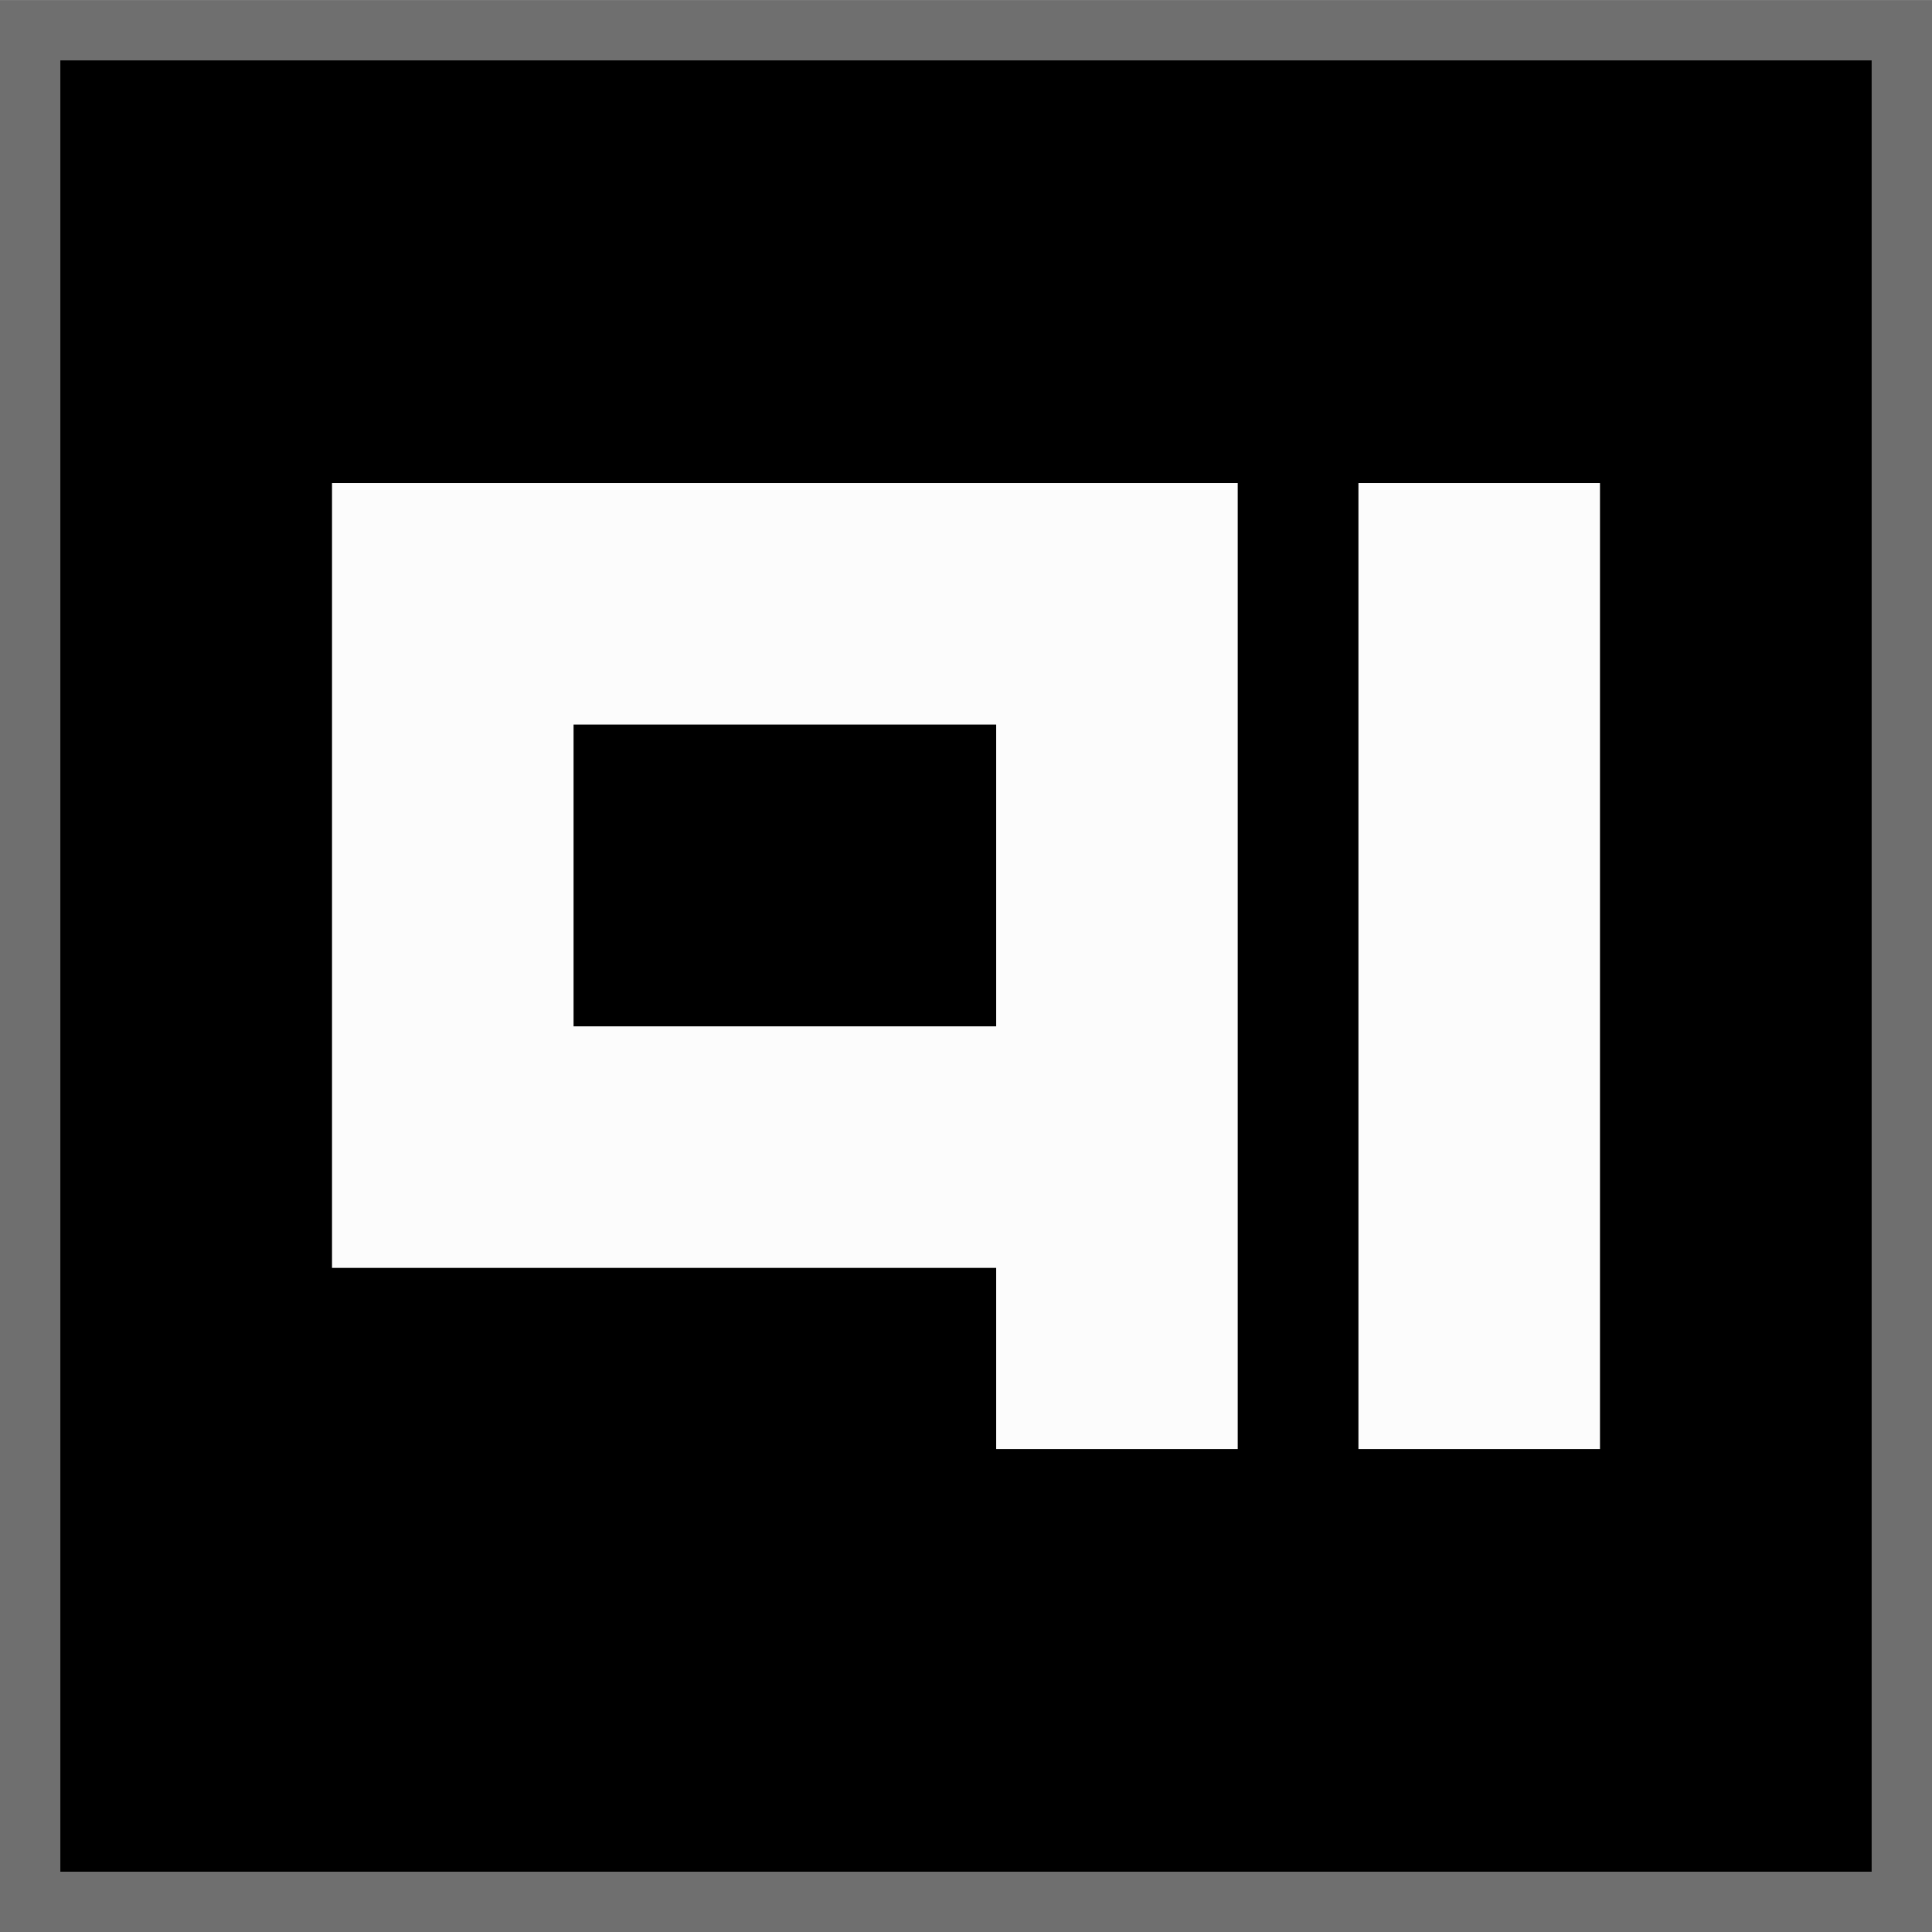
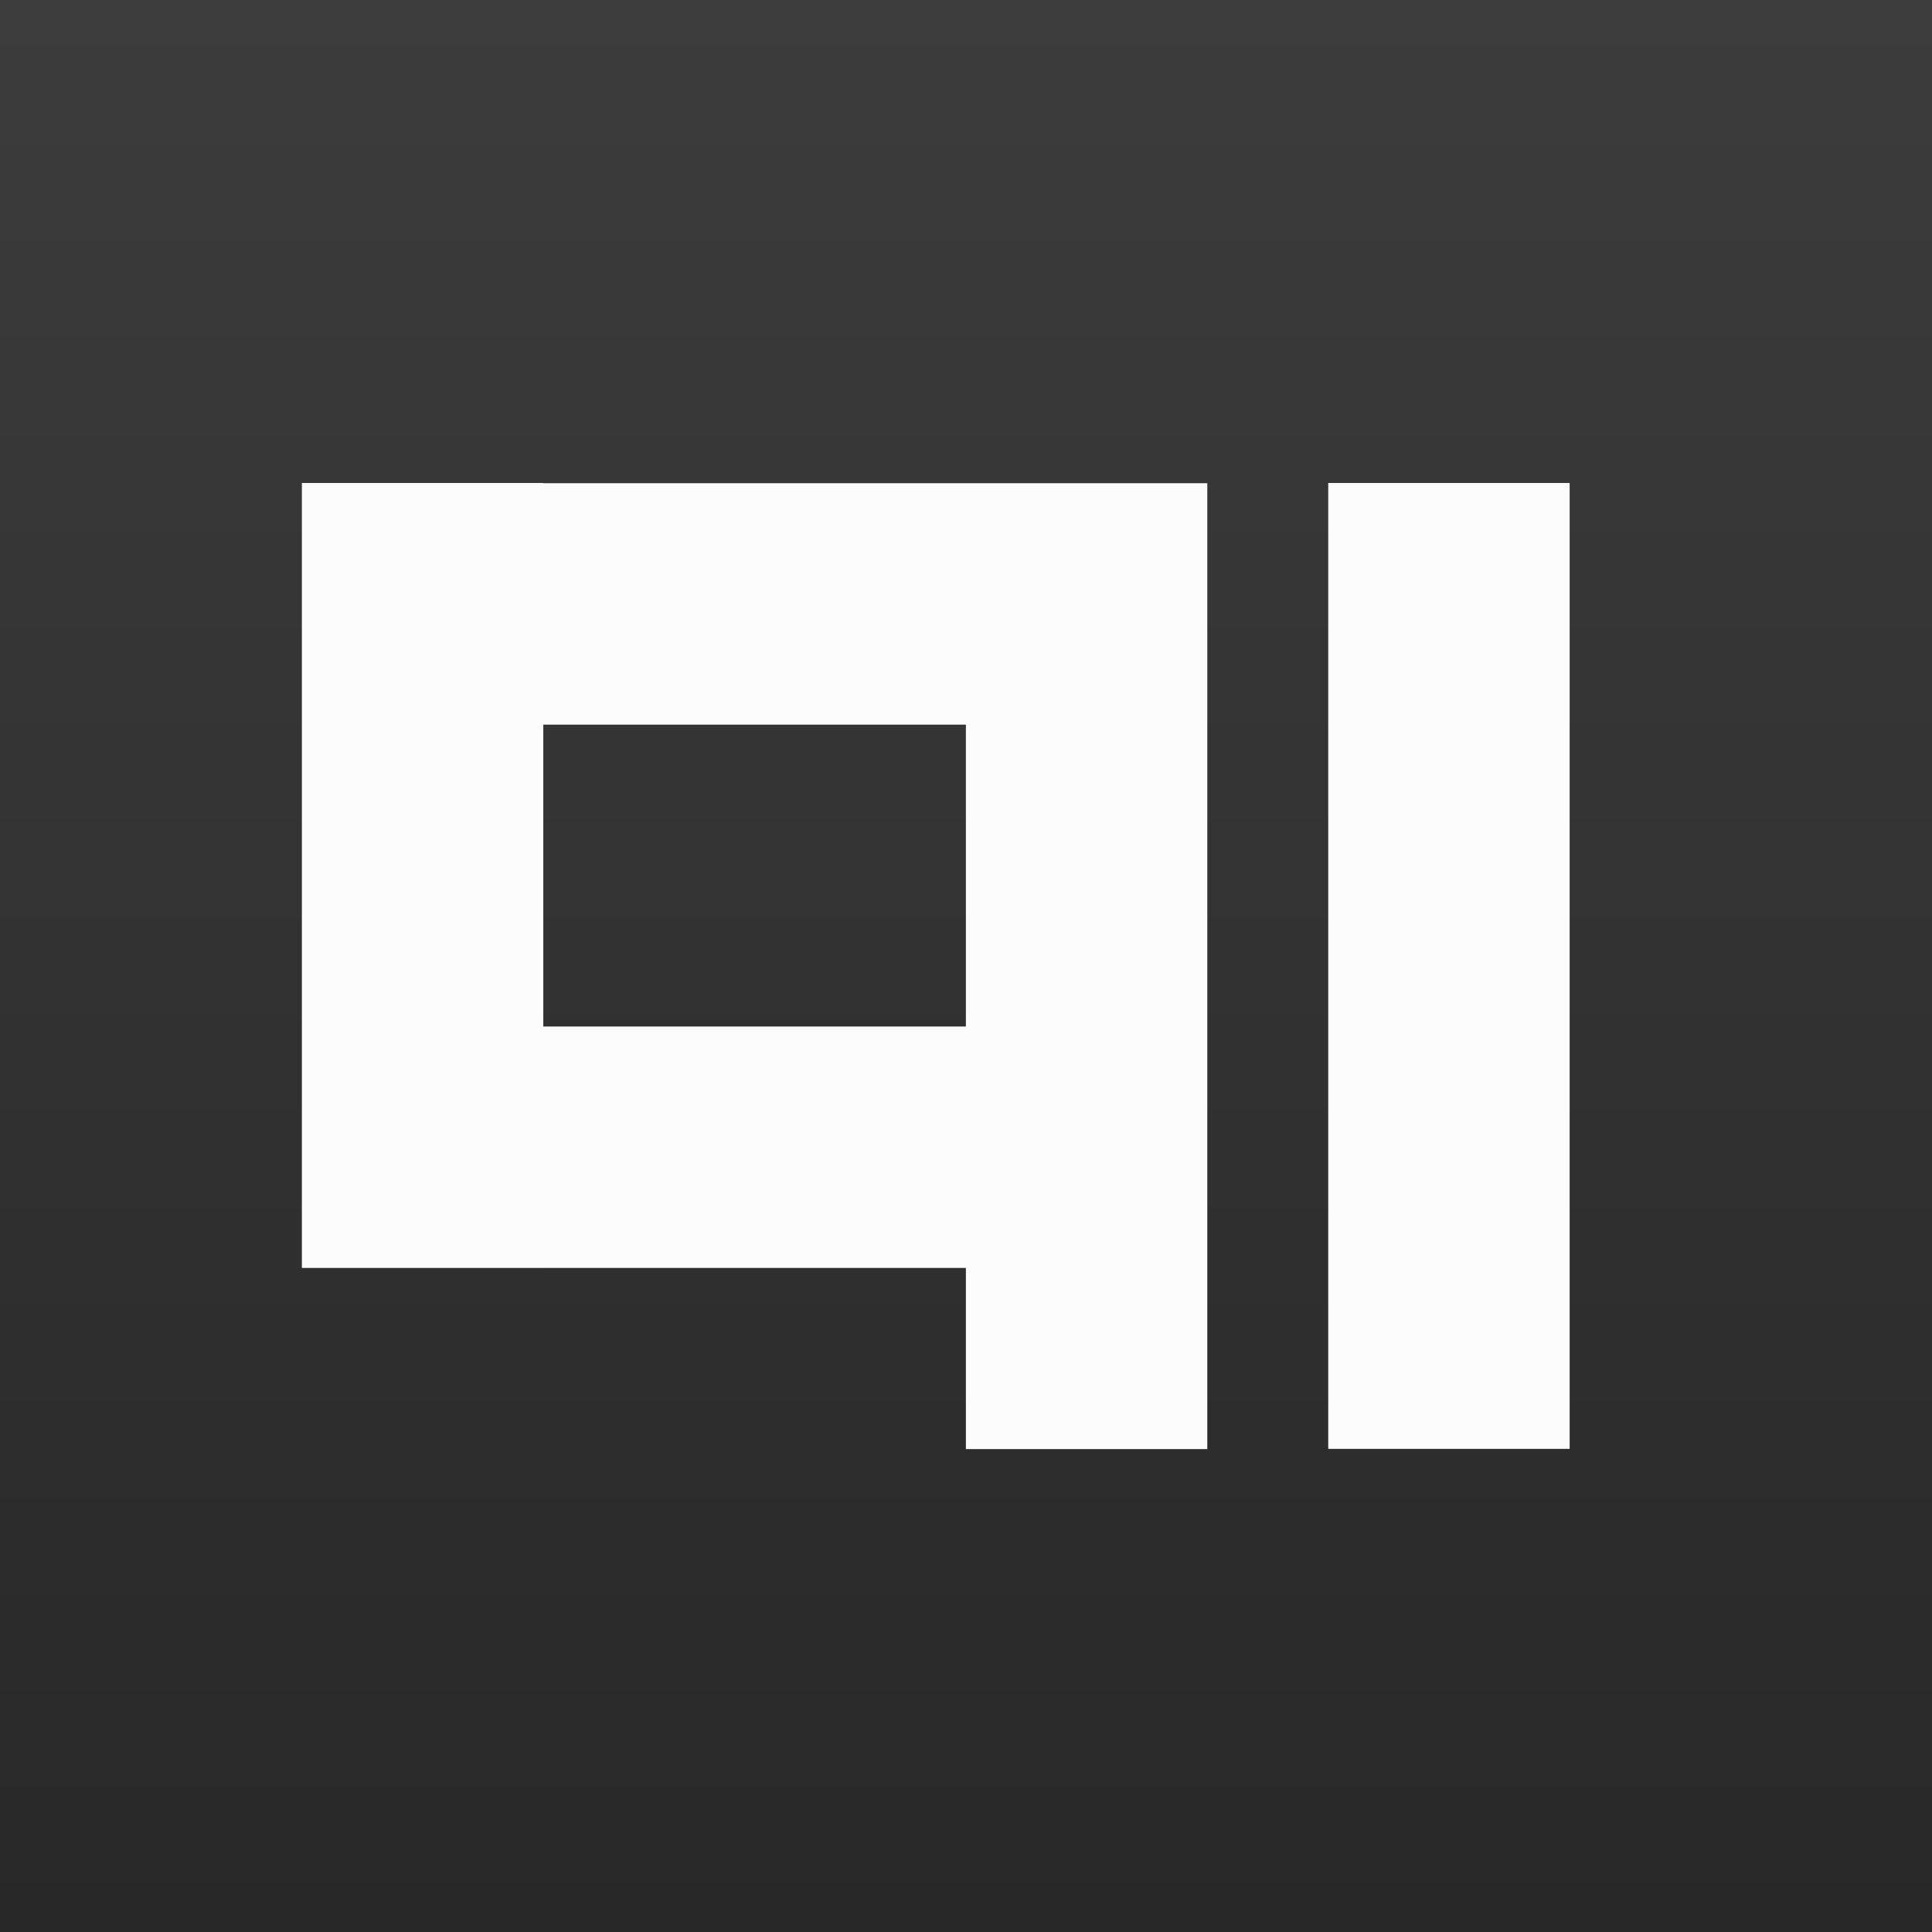
- <svg xmlns="http://www.w3.org/2000/svg" width="64" height="64" viewBox="0 0 16.933 16.933" version="1.1" id="svg8">
-   <defs id="defs2" />
-   <g id="layer1" transform="translate(0,-280.0666)">
-     <rect style="opacity:1;fill:#6f6f6f;fill-opacity:1;fill-rule:evenodd;stroke:none;stroke-width:6.879;stroke-miterlimit:4;stroke-dasharray:none;stroke-dashoffset:0;stroke-opacity:1" id="rect829" width="16.933" height="16.933" x="0" y="280.067" />
-     <rect style="opacity:1;fill:#000000;fill-opacity:1;fill-rule:evenodd;stroke:none;stroke-width:6.879;stroke-miterlimit:4;stroke-dasharray:none;stroke-dashoffset:0;stroke-opacity:1" id="rect827" width="15.875" height="15.875" x="0.529" y="280.596" />
-     <rect style="opacity:1;fill:#fcfcfc;fill-opacity:1;fill-rule:evenodd;stroke:none;stroke-width:22.467;stroke-miterlimit:4;stroke-dasharray:none;stroke-dashoffset:0;stroke-opacity:1" id="rect850" width="2.117" height="8.467" x="11.906" y="-292.767" transform="scale(1,-1)" />
-     <path d="m 2.91,291.179 h 2.117 v -6.879 H 2.91 Z m 2.117,-10e-6 h 3.704 v -2.117 H 5.027 Z m 0,-4.762 h 3.704 v -2.117 H 5.027 Z m 3.704,6.35 h 2.117 v -8.467 H 8.731 Z" style="opacity:1;fill:#fcfcfc;fill-opacity:1;fill-rule:evenodd;stroke:none;stroke-width:20.252;stroke-miterlimit:4;stroke-dasharray:none;stroke-dashoffset:0;stroke-opacity:1" id="rect850-3-3" />
+ <svg xmlns="http://www.w3.org/2000/svg" xmlns:xlink="http://www.w3.org/1999/xlink" width="32" height="32" viewBox="0 0 8.467 8.467" version="1.1" id="svg8">
+   <defs id="defs2">
+     <linearGradient id="linearGradient831">
+       <stop style="stop-color:#282828;stop-opacity:1" offset="0" id="stop827" />
+       <stop style="stop-color:#3c3c3c;stop-opacity:1" offset="1" id="stop829" />
+     </linearGradient>
+     <linearGradient xlink:href="#linearGradient831" id="linearGradient833" x1="0.529" y1="296.471" x2="0.529" y2="280.596" gradientUnits="userSpaceOnUse" gradientTransform="matrix(0.5333333,0,0,0.5333337,-0.2822223,138.8821)" />
+   </defs>
+   <g id="layer1" transform="translate(0,-288.5333)">
+     <rect style="display:inline;opacity:1;fill:#141414;fill-opacity:1;fill-rule:evenodd;stroke:none;stroke-width:3.44;stroke-miterlimit:4;stroke-dasharray:none;stroke-dashoffset:0;stroke-opacity:1" id="rect829" width="8.467" height="8.467" x="0" y="288.533" />
+     <rect style="display:inline;opacity:1;fill:url(#linearGradient833);fill-opacity:1;fill-rule:evenodd;stroke:none;stroke-width:3.669;stroke-miterlimit:4;stroke-dasharray:none;stroke-dashoffset:0;stroke-opacity:1" id="rect827" width="8.467" height="8.467" x="-4.3668773e-16" y="288.533" />
+     <rect style="opacity:1;fill:#fcfcfc;fill-opacity:1;fill-rule:evenodd;stroke:none;stroke-width:11.234;stroke-miterlimit:4;stroke-dasharray:none;stroke-dashoffset:0;stroke-opacity:1" id="rect850" width="1.058" height="4.233" x="5.821" y="-294.883" transform="scale(1,-1)" />
+     <path d="M 1.323,294.09 H 2.381 v -3.44 H 1.323 Z m 1.058,-10e-6 h 1.852 v -1.058 H 2.381 Z m 0,-2.381 h 1.852 v -1.058 H 2.381 Z m 1.852,3.175 h 1.058 v -4.233 H 4.233 Z" style="opacity:1;fill:#fcfcfc;fill-opacity:1;fill-rule:evenodd;stroke:none;stroke-width:10.126;stroke-miterlimit:4;stroke-dasharray:none;stroke-dashoffset:0;stroke-opacity:1" id="rect850-3-3" />
  </g>
</svg>
